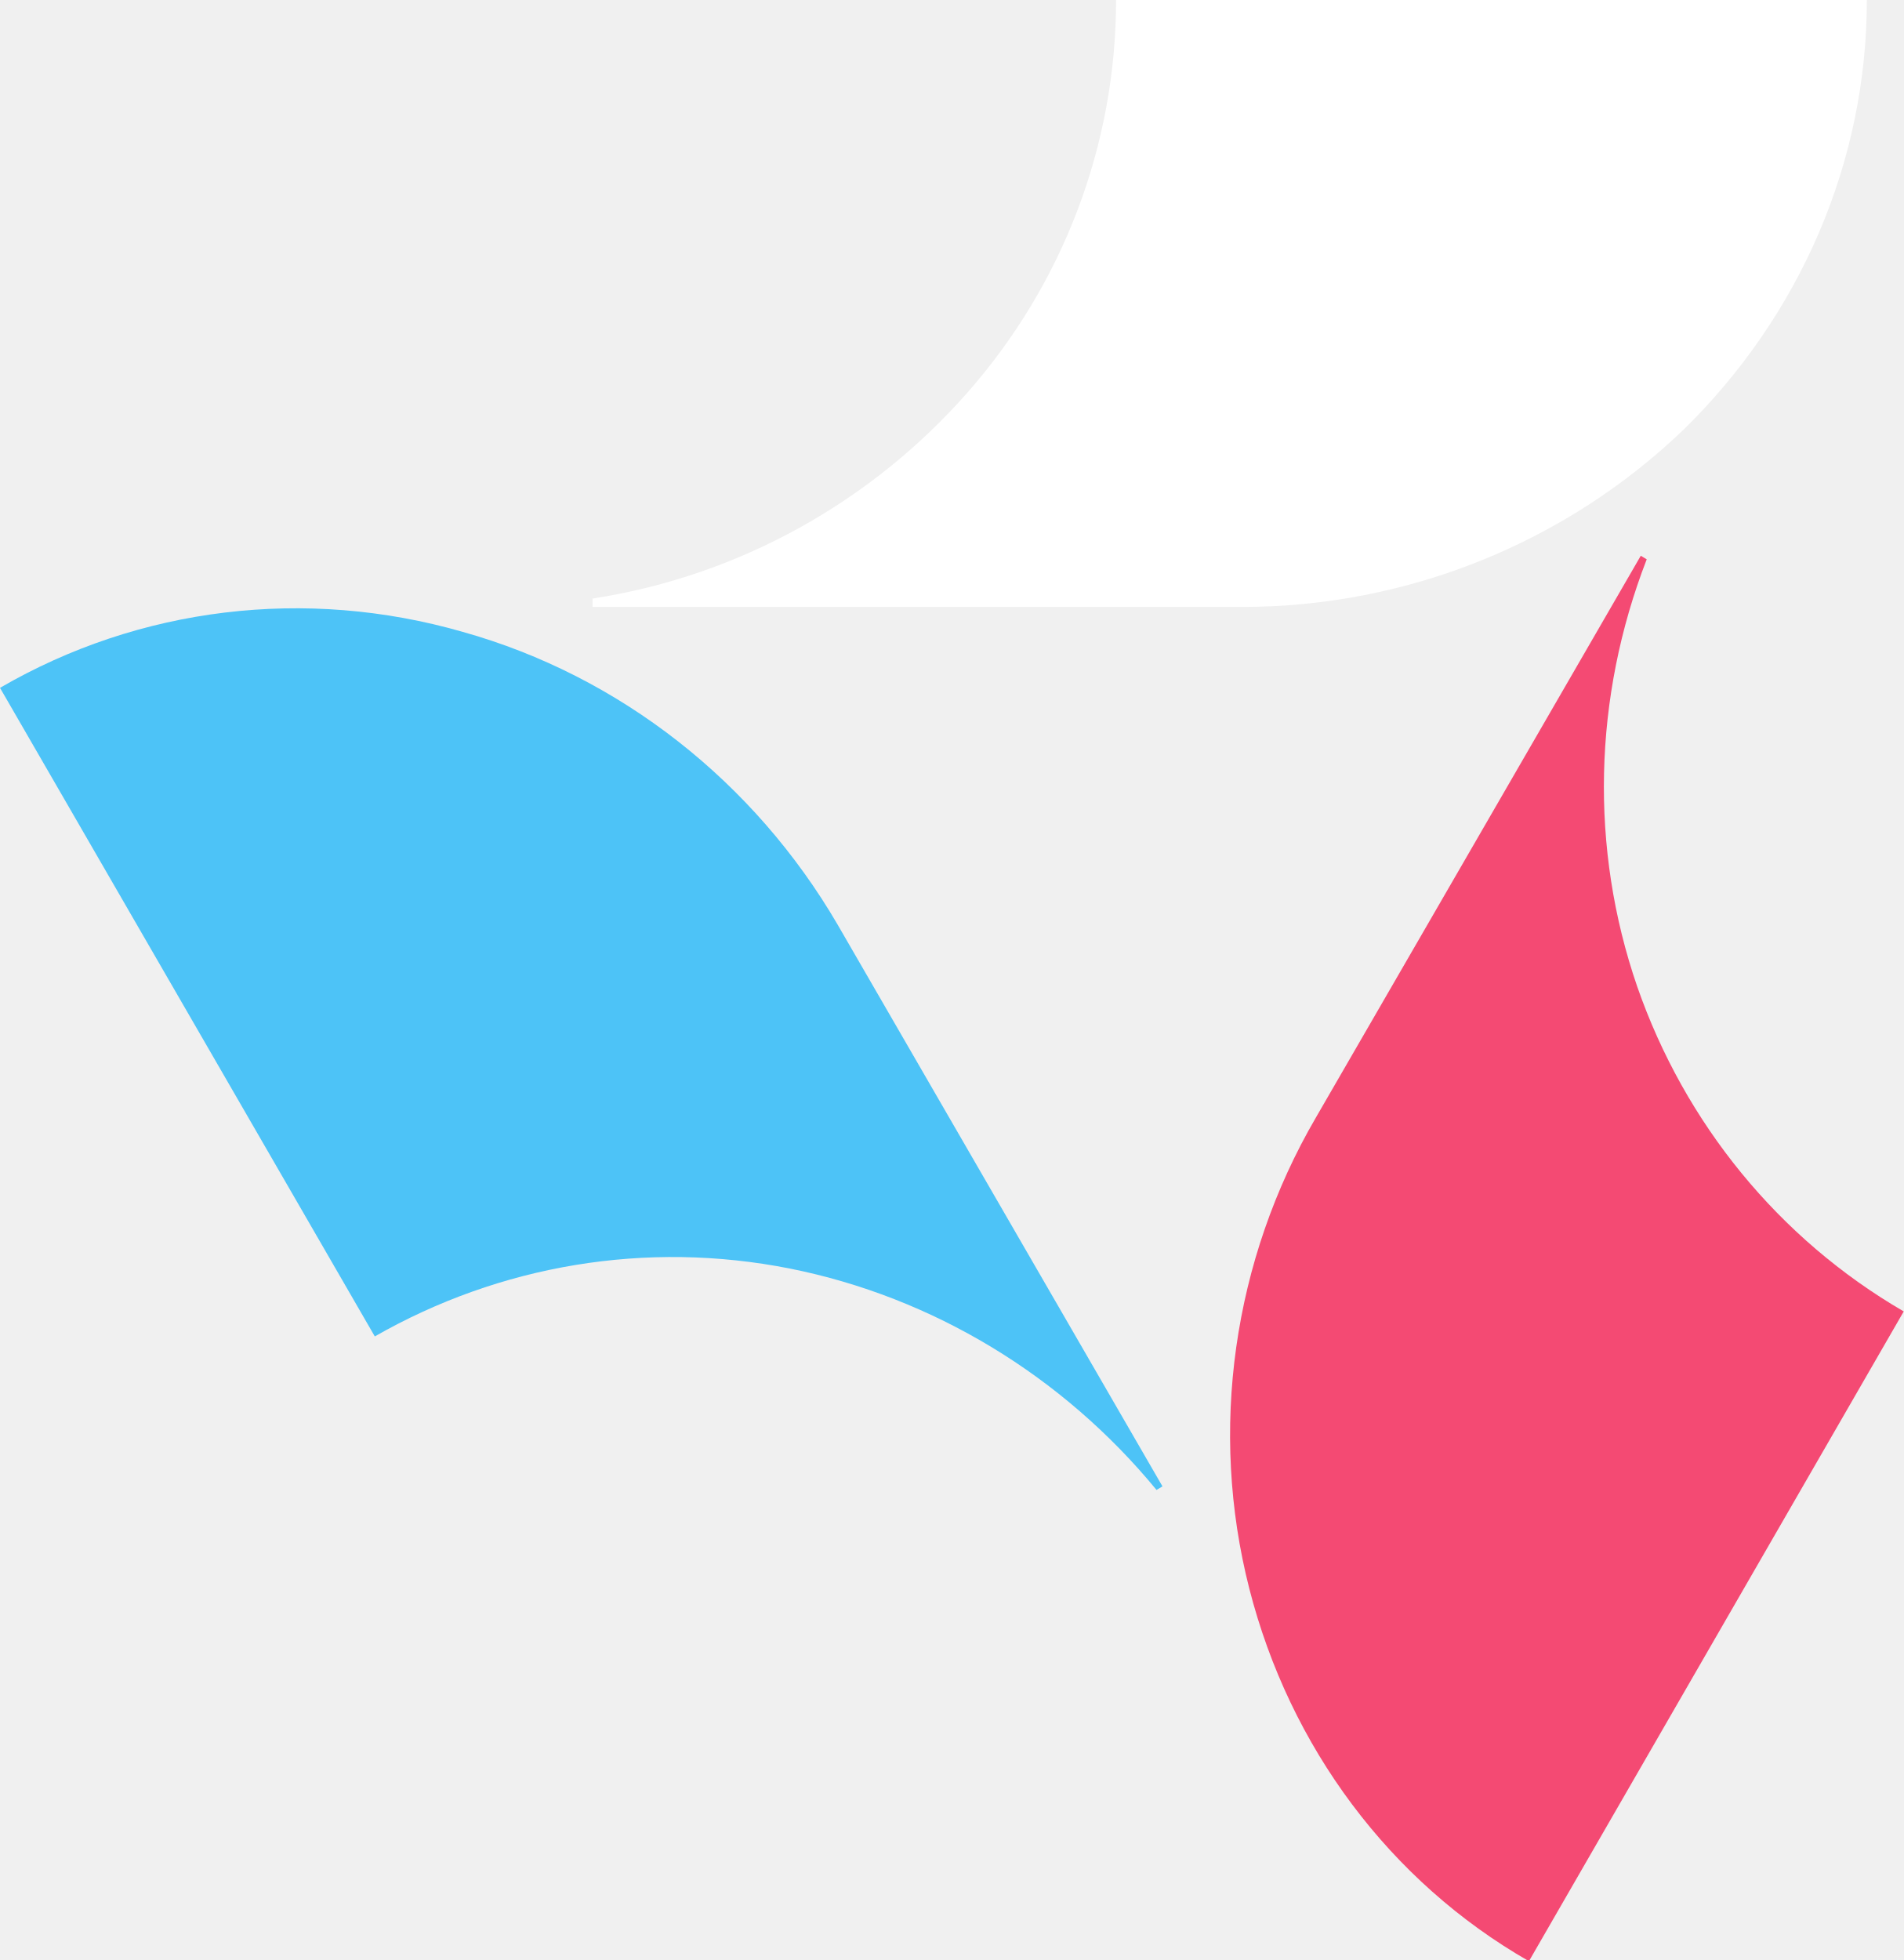
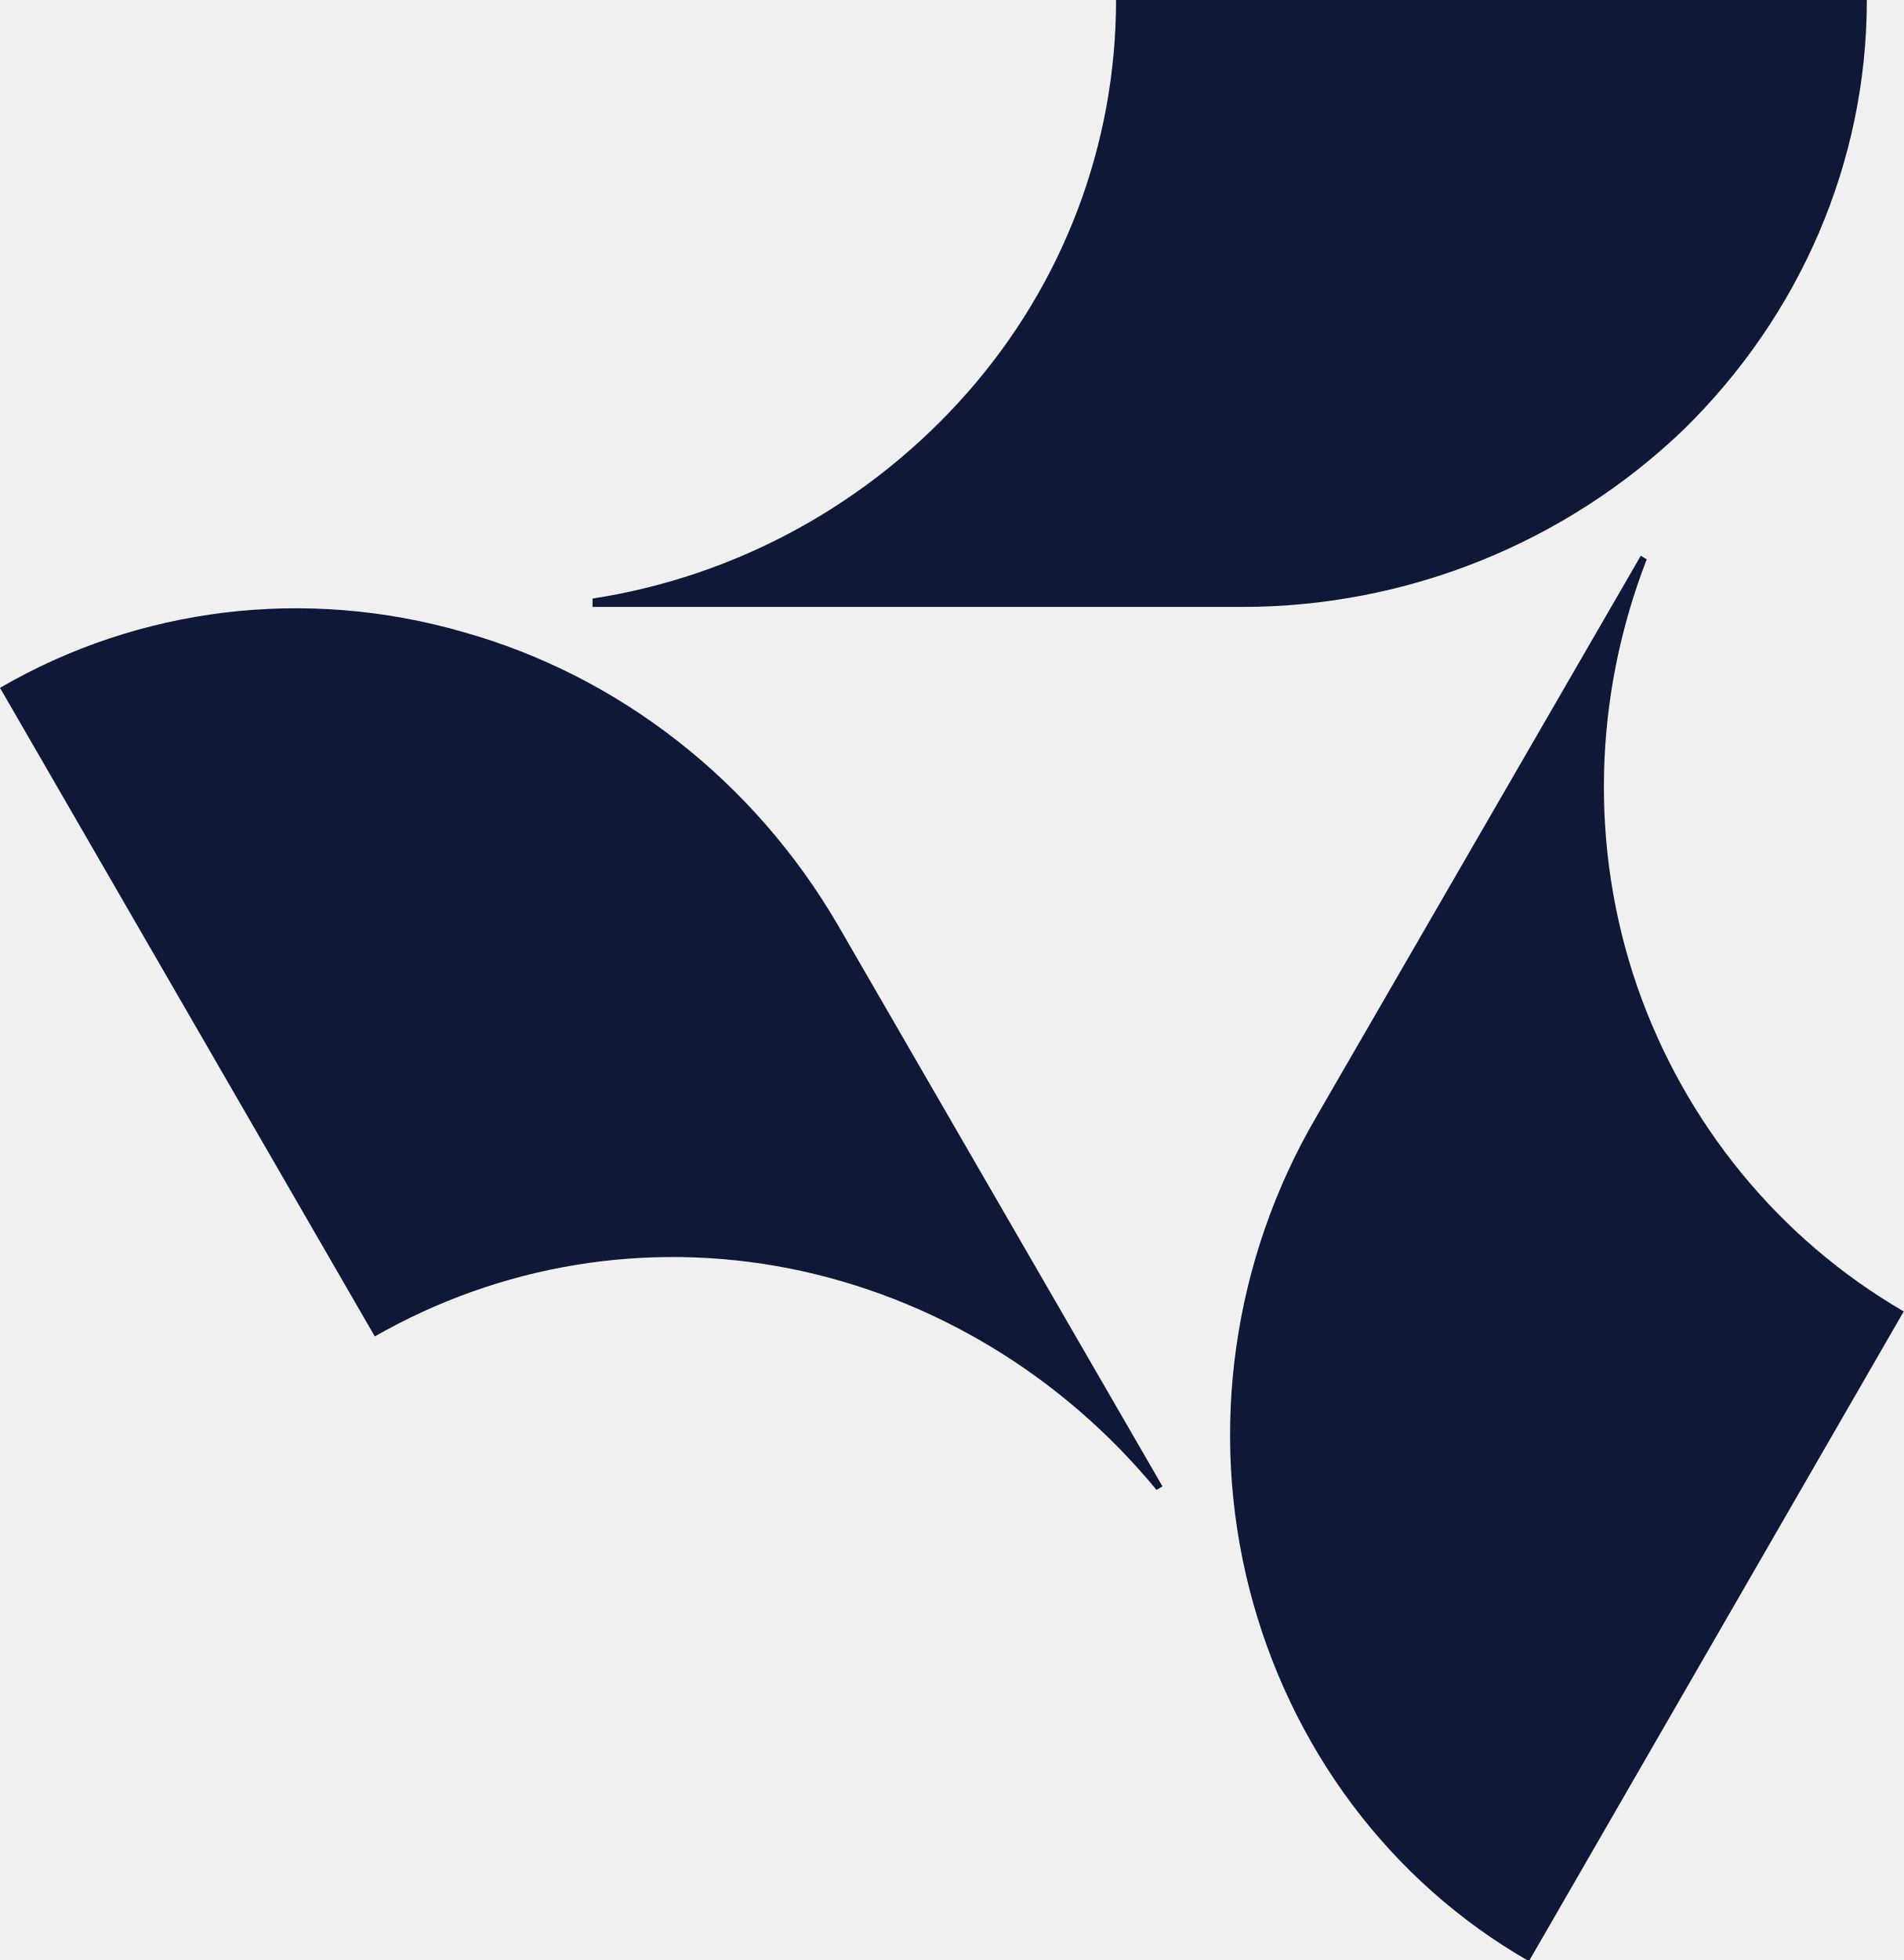
<svg xmlns="http://www.w3.org/2000/svg" version="1.1" id="symbol" x="0px" y="0px" viewBox="0 0 160 164.7" style="enable-background:new 0 0 160 164.7;" xml:space="preserve">
  <style type="text/css">
- 	.st0{fill:#FFFFFF;}
- 	.st1{fill:#4DC3F7;}
- 	.st2{fill:#F44A73;}
+ 	.st0{fill:#0F1937;}
</style>
  <g>
    <g>
-       <path class="st0" d="M93.8,0c0,12.1-4.4,23.8-12.5,33S62.1,48.4,49.8,50.3V51h54.6c13.9,0,27.2-5.4,37.1-14.9    c9.8-9.6,15.4-22.5,15.4-36.1H93.8z" />
+       <g>
+         <path class="st0" d="M93.8,0c0,12.1-4.4,23.8-12.5,33S62.1,48.4,49.8,50.3V51h54.6c13.9,0,27.2-5.4,37.1-14.9     c9.8-9.6,15.4-22.5,15.4-36.1H93.8z" />
+       </g>
+       <path class="st0" d="M31.5,112.3c10.5-6,22.8-8.1,34.9-5.7c12,2.4,22.9,9,30.8,18.6l0.5-0.3L70.4,77.7c-7-12-18.3-20.9-31.5-24.6    C25.7,49.3,11.7,51,0,57.8L31.5,112.3z" />
+       <path class="st0" d="M160,110.2c-10.5-6.1-18.4-15.8-22.4-27.3c-4-11.6-3.7-24.3,0.8-35.9l-0.5-0.3l-27.3,47.2    c-7,12-9,26.3-5.6,39.6s11.8,24.6,23.5,31.3L160,110.2z" />
    </g>
-     <path class="st1" d="M31.5,112.3c10.5-6,22.8-8.1,34.9-5.7c12,2.4,22.9,9,30.8,18.6l0.5-0.3L70.4,77.7c-7-12-18.3-20.9-31.5-24.6   C25.7,49.3,11.7,51,0,57.8L31.5,112.3z" />
-     <path class="st2" d="M160,110.2c-10.5-6.1-18.4-15.8-22.4-27.3c-4-11.6-3.7-24.3,0.8-35.9l-0.5-0.3l-27.3,47.2   c-7,12-9,26.3-5.6,39.6s11.8,24.6,23.5,31.3L160,110.2z" />
  </g>
</svg>
